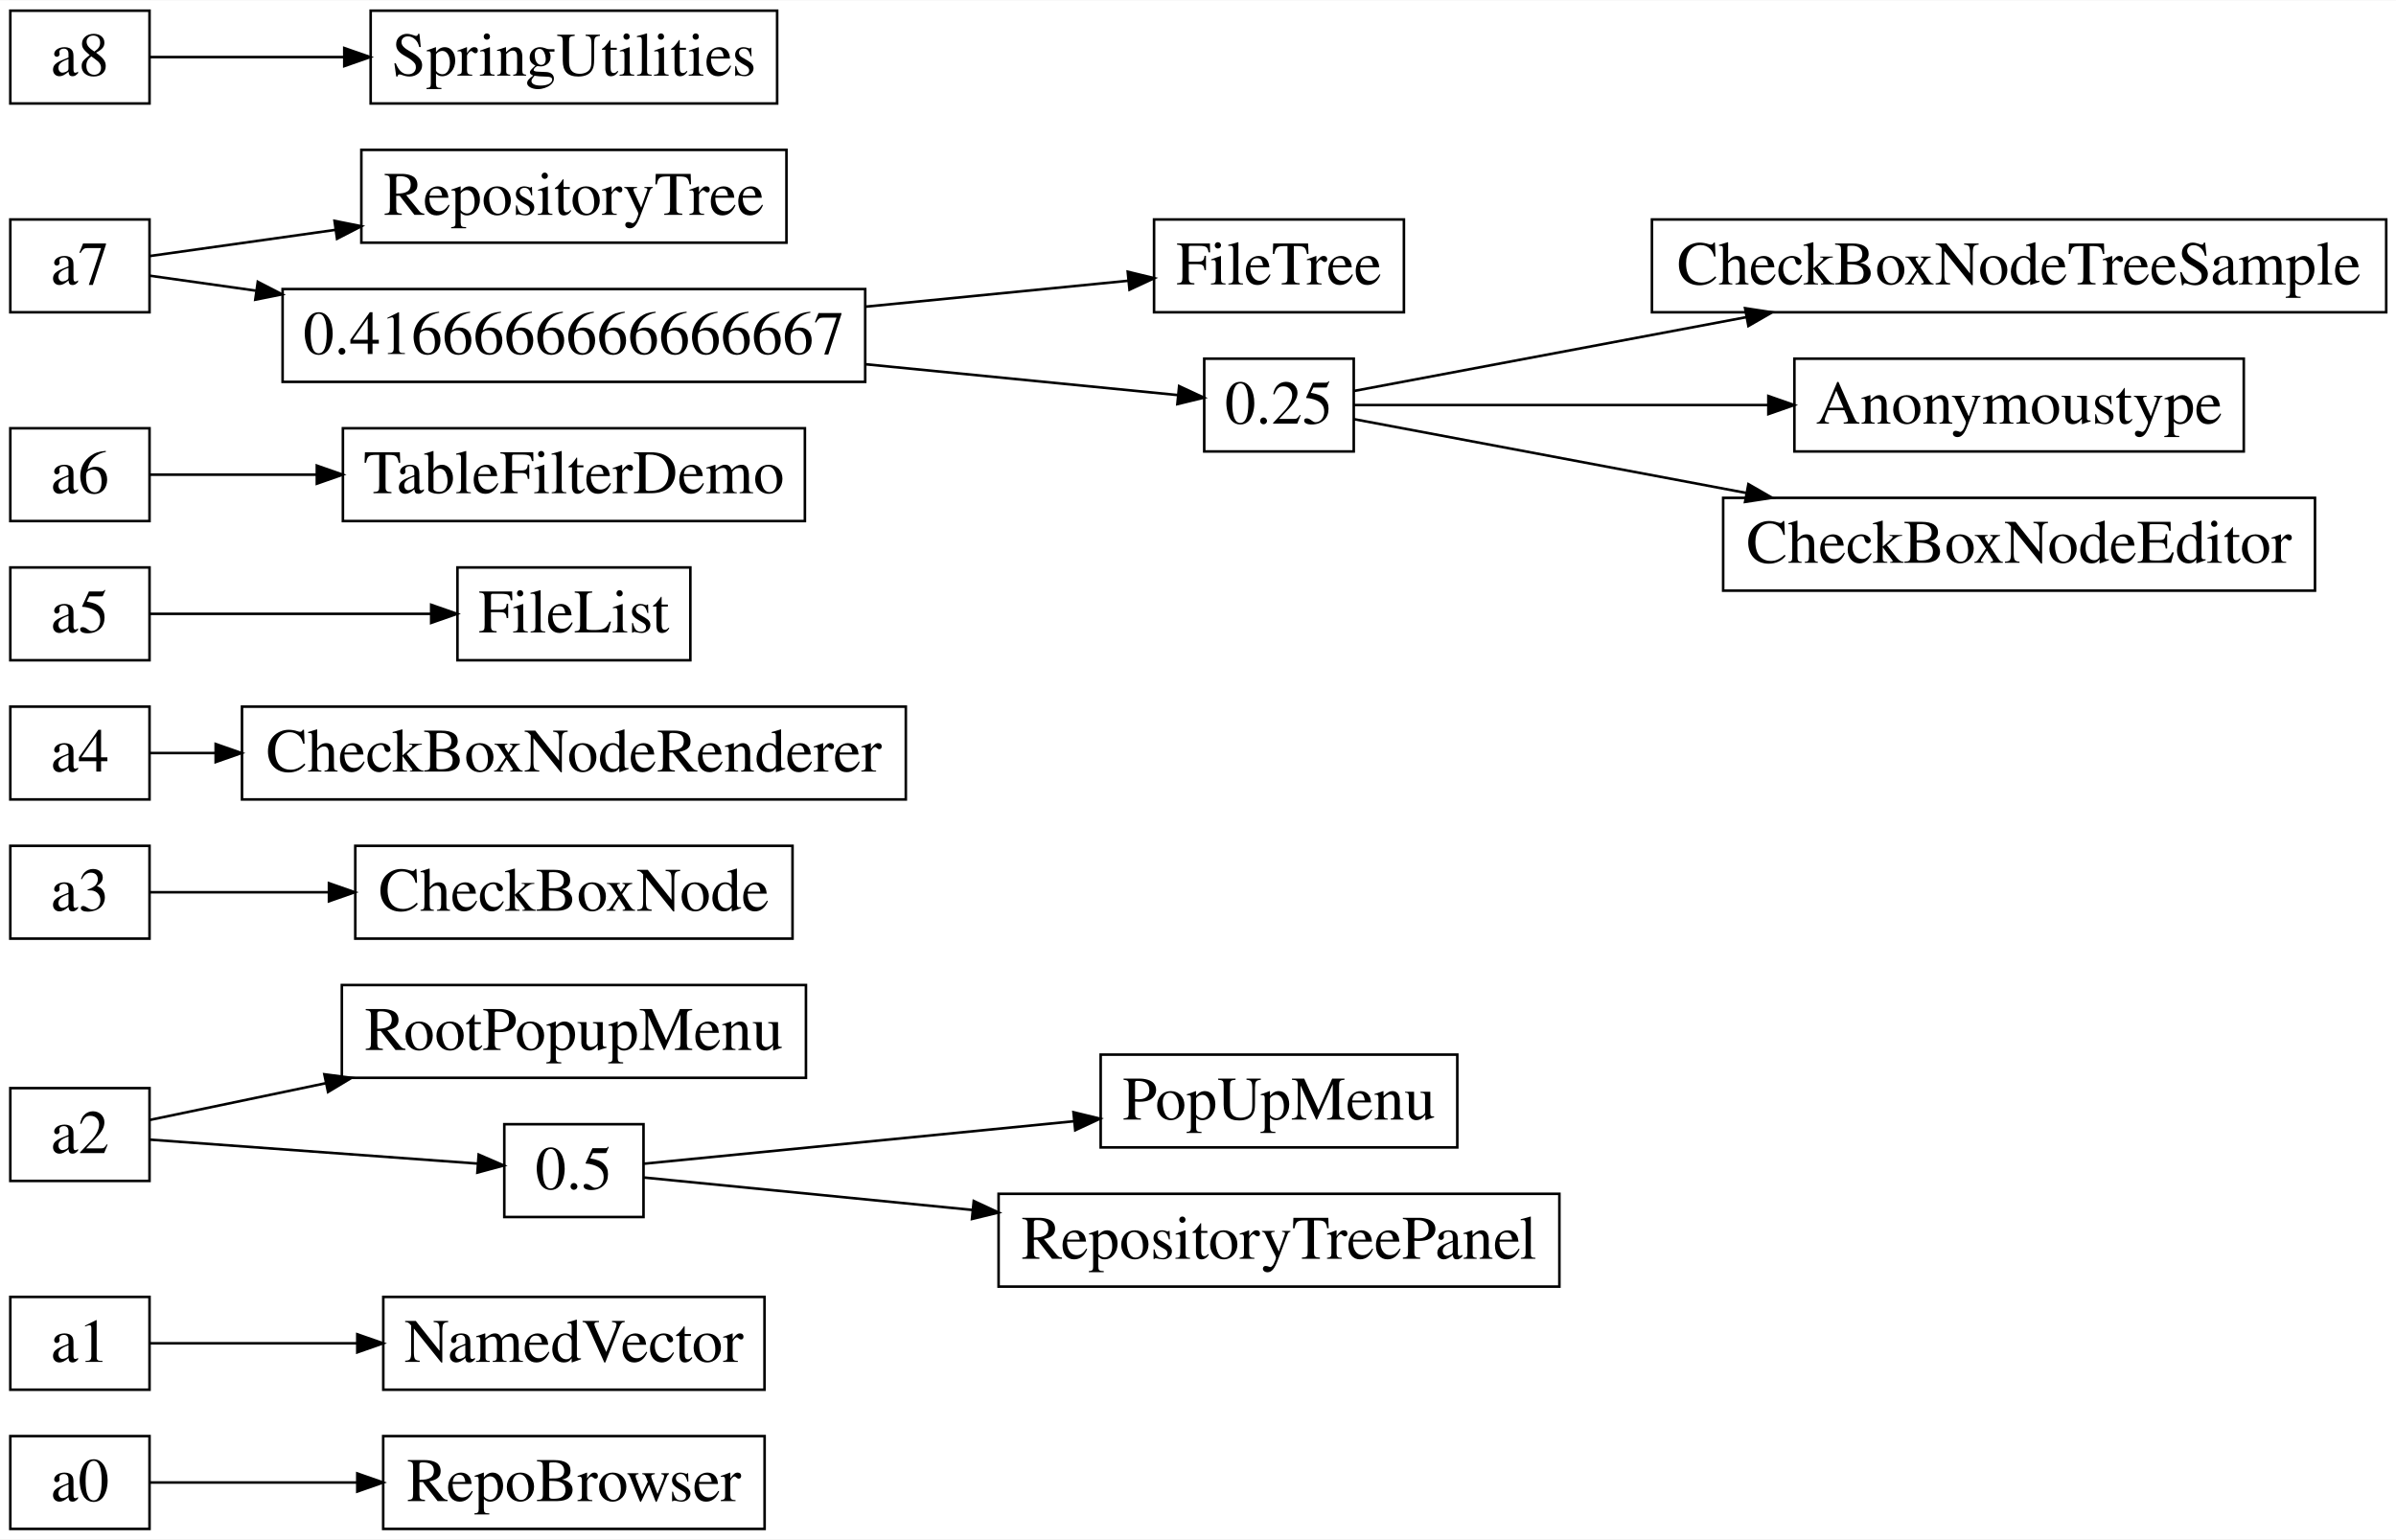
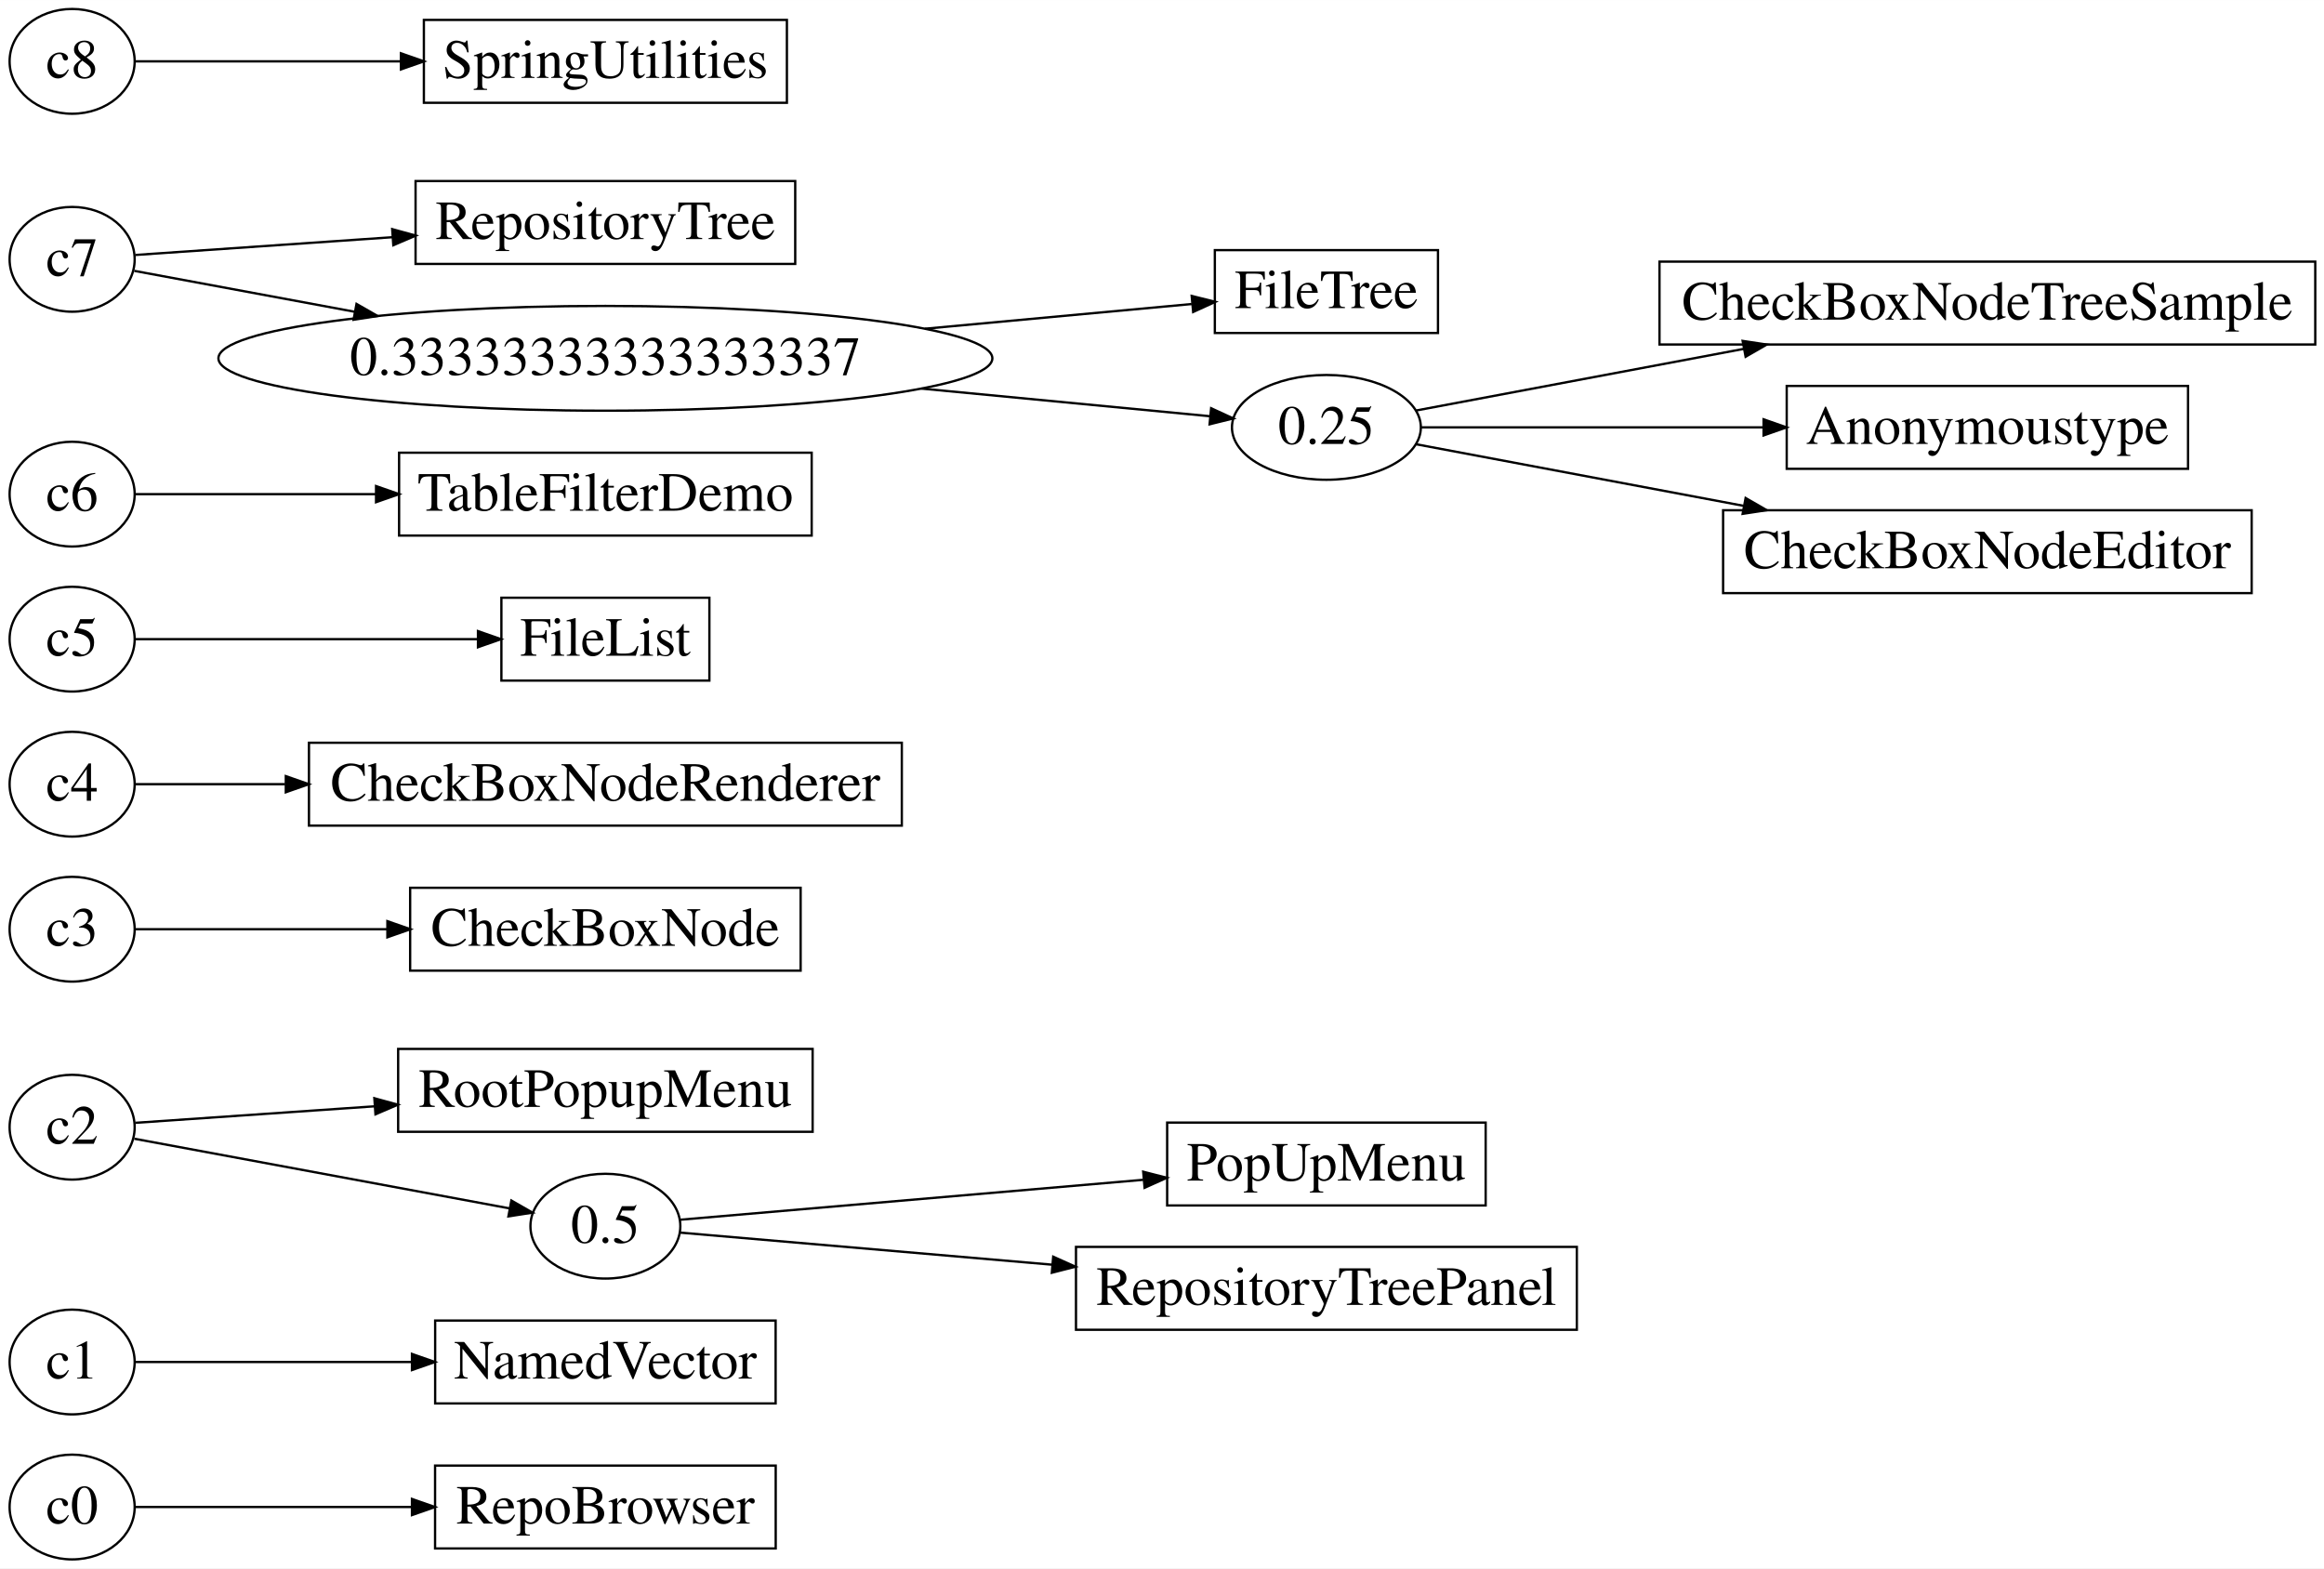
- <svg xmlns="http://www.w3.org/2000/svg" width="929pt" height="597pt" viewBox="0.00 0.00 929.45 597.00">
-   <g id="graph0" class="graph" transform="scale(1 1) rotate(0) translate(4 593)">
-     <polygon fill="#ffffff" stroke="transparent" points="-4,4 -4,-593 925.445,-593 925.445,4 -4,4" />
+ <svg xmlns="http://www.w3.org/2000/svg" width="1009pt" height="681pt" viewBox="0.00 0.00 1009.44 681.25">
+   <g id="graph0" class="graph" transform="scale(1 1) rotate(0) translate(4 677.2548)">
+     <polygon fill="#ffffff" stroke="transparent" points="-4,4 -4,-677.255 1005.437,-677.255 1005.437,4 -4,4" />
    <g id="node1" class="node">
-       <polygon fill="none" stroke="#000000" points="292.603,-36 144.65,-36 144.65,0 292.603,0 292.603,-36" />
-       <text text-anchor="middle" x="218.627" y="-10.8" font-family="Times,serif" font-size="24.00" fill="#000000">RepoBrowser</text>
+       <polygon fill="none" stroke="#000000" points="332.931,-40.627 184.977,-40.627 184.977,-4.627 332.931,-4.627 332.931,-40.627" />
+       <text text-anchor="middle" x="258.954" y="-15.427" font-family="Times,serif" font-size="24.00" fill="#000000">RepoBrowser</text>
    </g>
    <g id="node2" class="node">
-       <polygon fill="none" stroke="#000000" points="292.568,-90 144.685,-90 144.685,-54 292.568,-54 292.568,-90" />
-       <text text-anchor="middle" x="218.627" y="-64.8" font-family="Times,serif" font-size="24.00" fill="#000000">NamedVector</text>
+       <polygon fill="none" stroke="#000000" points="332.896,-103.627 185.013,-103.627 185.013,-67.627 332.896,-67.627 332.896,-103.627" />
+       <text text-anchor="middle" x="258.954" y="-78.427" font-family="Times,serif" font-size="24.00" fill="#000000">NamedVector</text>
    </g>
    <g id="node3" class="node">
-       <polygon fill="none" stroke="#000000" points="308.643,-211 128.611,-211 128.611,-175 308.643,-175 308.643,-211" />
-       <text text-anchor="middle" x="218.627" y="-185.8" font-family="Times,serif" font-size="24.00" fill="#000000">RootPopupMenu</text>
+       <polygon fill="none" stroke="#000000" points="348.97,-221.627 168.939,-221.627 168.939,-185.627 348.97,-185.627 348.97,-221.627" />
+       <text text-anchor="middle" x="258.954" y="-196.427" font-family="Times,serif" font-size="24.00" fill="#000000">RootPopupMenu</text>
    </g>
    <g id="node4" class="node">
-       <polygon fill="none" stroke="#000000" points="561.313,-184 422.968,-184 422.968,-148 561.313,-148 561.313,-184" />
-       <text text-anchor="middle" x="492.141" y="-158.8" font-family="Times,serif" font-size="24.00" fill="#000000">PopUpMenu</text>
+       <polygon fill="none" stroke="#000000" points="641.304,-189.627 502.96,-189.627 502.96,-153.627 641.304,-153.627 641.304,-189.627" />
+       <text text-anchor="middle" x="572.132" y="-164.427" font-family="Times,serif" font-size="24.00" fill="#000000">PopUpMenu</text>
    </g>
    <g id="node5" class="node">
-       <polygon fill="none" stroke="#000000" points="600.914,-130 383.367,-130 383.367,-94 600.914,-94 600.914,-130" />
-       <text text-anchor="middle" x="492.141" y="-104.8" font-family="Times,serif" font-size="24.00" fill="#000000">RepositoryTreePanel</text>
+       <polygon fill="none" stroke="#000000" points="680.906,-135.627 463.359,-135.627 463.359,-99.627 680.906,-99.627 680.906,-135.627" />
+       <text text-anchor="middle" x="572.132" y="-110.427" font-family="Times,serif" font-size="24.00" fill="#000000">RepositoryTreePanel</text>
    </g>
    <g id="node6" class="node">
-       <polygon fill="none" stroke="#000000" points="303.432,-265 133.822,-265 133.822,-229 303.432,-229 303.432,-265" />
-       <text text-anchor="middle" x="218.627" y="-239.8" font-family="Times,serif" font-size="24.00" fill="#000000">CheckBoxNode</text>
+       <polygon fill="none" stroke="#000000" points="343.759,-291.627 174.149,-291.627 174.149,-255.627 343.759,-255.627 343.759,-291.627" />
+       <text text-anchor="middle" x="258.954" y="-266.427" font-family="Times,serif" font-size="24.00" fill="#000000">CheckBoxNode</text>
    </g>
    <g id="node7" class="node">
-       <polygon fill="none" stroke="#000000" points="347.381,-319 89.873,-319 89.873,-283 347.381,-283 347.381,-319" />
-       <text text-anchor="middle" x="218.627" y="-293.8" font-family="Times,serif" font-size="24.00" fill="#000000">CheckBoxNodeRenderer</text>
+       <polygon fill="none" stroke="#000000" points="387.708,-354.627 130.2,-354.627 130.2,-318.627 387.708,-318.627 387.708,-354.627" />
+       <text text-anchor="middle" x="258.954" y="-329.427" font-family="Times,serif" font-size="24.00" fill="#000000">CheckBoxNodeRenderer</text>
    </g>
    <g id="node8" class="node">
-       <polygon fill="none" stroke="#000000" points="263.799,-373 173.454,-373 173.454,-337 263.799,-337 263.799,-373" />
-       <text text-anchor="middle" x="218.627" y="-347.8" font-family="Times,serif" font-size="24.00" fill="#000000">FileList</text>
+       <polygon fill="none" stroke="#000000" points="304.127,-417.627 213.782,-417.627 213.782,-381.627 304.127,-381.627 304.127,-417.627" />
+       <text text-anchor="middle" x="258.954" y="-392.427" font-family="Times,serif" font-size="24.00" fill="#000000">FileList</text>
    </g>
    <g id="node9" class="node">
-       <polygon fill="none" stroke="#000000" points="308.233,-427 129.021,-427 129.021,-391 308.233,-391 308.233,-427" />
-       <text text-anchor="middle" x="218.627" y="-401.8" font-family="Times,serif" font-size="24.00" fill="#000000">TableFilterDemo</text>
+       <polygon fill="none" stroke="#000000" points="348.56,-480.627 169.348,-480.627 169.348,-444.627 348.56,-444.627 348.56,-480.627" />
+       <text text-anchor="middle" x="258.954" y="-455.427" font-family="Times,serif" font-size="24.00" fill="#000000">TableFilterDemo</text>
    </g>
    <g id="node10" class="node">
-       <polygon fill="none" stroke="#000000" points="540.603,-508 443.679,-508 443.679,-472 540.603,-472 540.603,-508" />
-       <text text-anchor="middle" x="492.141" y="-482.8" font-family="Times,serif" font-size="24.00" fill="#000000">FileTree</text>
+       <polygon fill="none" stroke="#000000" points="620.594,-568.627 523.67,-568.627 523.67,-532.627 620.594,-532.627 620.594,-568.627" />
+       <text text-anchor="middle" x="572.132" y="-543.427" font-family="Times,serif" font-size="24.00" fill="#000000">FileTree</text>
    </g>
    <g id="node11" class="node">
-       <polygon fill="none" stroke="#000000" points="921.655,-508 636.818,-508 636.818,-472 921.655,-472 921.655,-508" />
-       <text text-anchor="middle" x="779.236" y="-482.8" font-family="Times,serif" font-size="24.00" fill="#000000">CheckBoxNodeTreeSample</text>
+       <polygon fill="none" stroke="#000000" points="1001.646,-563.627 716.81,-563.627 716.81,-527.627 1001.646,-527.627 1001.646,-563.627" />
+       <text text-anchor="middle" x="859.228" y="-538.427" font-family="Times,serif" font-size="24.00" fill="#000000">CheckBoxNodeTreeSample</text>
    </g>
    <g id="node12" class="node">
-       <polygon fill="none" stroke="#000000" points="866.397,-454 692.076,-454 692.076,-418 866.397,-418 866.397,-454" />
-       <text text-anchor="middle" x="779.236" y="-428.8" font-family="Times,serif" font-size="24.00" fill="#000000">Anonymoustype</text>
+       <polygon fill="none" stroke="#000000" points="946.388,-509.627 772.067,-509.627 772.067,-473.627 946.388,-473.627 946.388,-509.627" />
+       <text text-anchor="middle" x="859.228" y="-484.427" font-family="Times,serif" font-size="24.00" fill="#000000">Anonymoustype</text>
    </g>
    <g id="node13" class="node">
-       <polygon fill="none" stroke="#000000" points="894.029,-400 664.443,-400 664.443,-364 894.029,-364 894.029,-400" />
-       <text text-anchor="middle" x="779.236" y="-374.8" font-family="Times,serif" font-size="24.00" fill="#000000">CheckBoxNodeEditor</text>
+       <polygon fill="none" stroke="#000000" points="974.021,-455.627 744.435,-455.627 744.435,-419.627 974.021,-419.627 974.021,-455.627" />
+       <text text-anchor="middle" x="859.228" y="-430.427" font-family="Times,serif" font-size="24.00" fill="#000000">CheckBoxNodeEditor</text>
    </g>
    <g id="node14" class="node">
-       <polygon fill="none" stroke="#000000" points="301.081,-535 136.173,-535 136.173,-499 301.081,-499 301.081,-535" />
-       <text text-anchor="middle" x="218.627" y="-509.8" font-family="Times,serif" font-size="24.00" fill="#000000">RepositoryTree</text>
+       <polygon fill="none" stroke="#000000" points="341.408,-598.627 176.5,-598.627 176.5,-562.627 341.408,-562.627 341.408,-598.627" />
+       <text text-anchor="middle" x="258.954" y="-573.427" font-family="Times,serif" font-size="24.00" fill="#000000">RepositoryTree</text>
    </g>
    <g id="node15" class="node">
-       <polygon fill="none" stroke="#000000" points="297.467,-589 139.787,-589 139.787,-553 297.467,-553 297.467,-589" />
-       <text text-anchor="middle" x="218.627" y="-563.8" font-family="Times,serif" font-size="24.00" fill="#000000">SpringUtilities</text>
+       <polygon fill="none" stroke="#000000" points="337.794,-668.627 180.114,-668.627 180.114,-632.627 337.794,-632.627 337.794,-668.627" />
+       <text text-anchor="middle" x="258.954" y="-643.427" font-family="Times,serif" font-size="24.00" fill="#000000">SpringUtilities</text>
    </g>
    <g id="node16" class="node">
-       <polygon fill="none" stroke="#000000" points="245.627,-157 191.627,-157 191.627,-121 245.627,-121 245.627,-157" />
-       <text text-anchor="middle" x="218.627" y="-131.8" font-family="Times,serif" font-size="24.00" fill="#000000">0.5</text>
+       <ellipse fill="none" stroke="#000000" cx="258.954" cy="-144.627" rx="32.554" ry="22.756" />
+       <text text-anchor="middle" x="258.954" y="-137.427" font-family="Times,serif" font-size="24.00" fill="#000000">0.5</text>
    </g>
    <g id="edge5" class="edge">
-       <path fill="none" stroke="#000000" d="M245.852,-141.688C284.411,-145.494 356.497,-152.61 412.758,-158.164" />
-       <polygon fill="#000000" stroke="#000000" points="412.414,-161.647 422.71,-159.146 413.102,-154.681 412.414,-161.647" />
+       <path fill="none" stroke="#000000" d="M291.29,-147.415C338.39,-151.476 427.348,-159.145 492.567,-164.768" />
+       <polygon fill="#000000" stroke="#000000" points="492.557,-168.28 502.821,-165.652 493.158,-161.306 492.557,-168.28" />
    </g>
    <g id="edge6" class="edge">
-       <path fill="none" stroke="#000000" d="M245.852,-136.312C275.813,-133.355 326.013,-128.399 373.305,-123.731" />
-       <polygon fill="#000000" stroke="#000000" points="373.736,-127.205 383.344,-122.74 373.048,-120.239 373.736,-127.205" />
+       <path fill="none" stroke="#000000" d="M291.29,-141.84C329.406,-138.554 394.934,-132.904 453.11,-127.889" />
+       <polygon fill="#000000" stroke="#000000" points="453.464,-131.371 463.127,-127.025 452.863,-124.397 453.464,-131.371" />
    </g>
    <g id="node17" class="node">
-       <polygon fill="none" stroke="#000000" points="331.627,-481 105.627,-481 105.627,-445 331.627,-445 331.627,-481" />
-       <text text-anchor="middle" x="218.627" y="-455.8" font-family="Times,serif" font-size="24.00" fill="#000000">0.4166666666666667</text>
+       <ellipse fill="none" stroke="#000000" cx="258.954" cy="-521.627" rx="168.083" ry="22.756" />
+       <text text-anchor="middle" x="258.954" y="-514.427" font-family="Times,serif" font-size="24.00" fill="#000000">0.33333333333333337</text>
    </g>
    <g id="edge12" class="edge">
-       <path fill="none" stroke="#000000" d="M331.85,-474.177C366.819,-477.629 403.905,-481.29 433.587,-484.22" />
-       <polygon fill="#000000" stroke="#000000" points="433.467,-487.725 443.762,-485.224 434.154,-480.759 433.467,-487.725" />
+       <path fill="none" stroke="#000000" d="M397.686,-534.474C438.433,-538.247 480.815,-542.172 513.6,-545.207" />
+       <polygon fill="#000000" stroke="#000000" points="513.612,-548.723 523.893,-546.16 514.258,-541.753 513.612,-548.723" />
    </g>
    <g id="node18" class="node">
-       <polygon fill="none" stroke="#000000" points="521.141,-454 463.141,-454 463.141,-418 521.141,-418 521.141,-454" />
-       <text text-anchor="middle" x="492.141" y="-428.8" font-family="Times,serif" font-size="24.00" fill="#000000">0.25</text>
+       <ellipse fill="none" stroke="#000000" cx="572.132" cy="-491.627" rx="41.024" ry="22.756" />
+       <text text-anchor="middle" x="572.132" y="-484.427" font-family="Times,serif" font-size="24.00" fill="#000000">0.25</text>
    </g>
    <g id="edge13" class="edge">
-       <path fill="none" stroke="#000000" d="M331.85,-451.823C374.894,-447.574 421.145,-443.008 452.849,-439.879" />
-       <polygon fill="#000000" stroke="#000000" points="453.409,-443.341 463.017,-438.875 452.721,-436.374 453.409,-443.341" />
+       <path fill="none" stroke="#000000" d="M396.319,-508.469C440.852,-504.203 487.492,-499.735 521.535,-496.474" />
+       <polygon fill="#000000" stroke="#000000" points="522.059,-499.94 531.68,-495.502 521.391,-492.972 522.059,-499.94" />
    </g>
    <g id="edge14" class="edge">
-       <path fill="none" stroke="#000000" d="M521.249,-441.475C556.812,-448.164 618.969,-459.855 673.36,-470.086" />
-       <polygon fill="#000000" stroke="#000000" points="672.943,-473.569 683.418,-471.977 674.237,-466.689 672.943,-473.569" />
+       <path fill="none" stroke="#000000" d="M611.15,-498.966C647.658,-505.833 703.868,-516.406 753.557,-525.752" />
+       <polygon fill="#000000" stroke="#000000" points="752.925,-529.194 763.4,-527.603 754.219,-522.315 752.925,-529.194" />
    </g>
    <g id="edge15" class="edge">
-       <path fill="none" stroke="#000000" d="M521.249,-436C558.702,-436 625.648,-436 681.958,-436" />
-       <polygon fill="#000000" stroke="#000000" points="681.977,-439.5 691.977,-436 681.977,-432.5 681.977,-439.5" />
+       <path fill="none" stroke="#000000" d="M613.266,-491.627C651.931,-491.627 711.281,-491.627 761.993,-491.627" />
+       <polygon fill="#000000" stroke="#000000" points="762.012,-495.127 772.012,-491.627 762.012,-488.127 762.012,-495.127" />
    </g>
    <g id="edge16" class="edge">
-       <path fill="none" stroke="#000000" d="M521.249,-430.525C556.812,-423.836 618.969,-412.145 673.36,-401.914" />
-       <polygon fill="#000000" stroke="#000000" points="674.237,-405.311 683.418,-400.023 672.943,-398.431 674.237,-405.311" />
+       <path fill="none" stroke="#000000" d="M611.15,-484.288C647.658,-477.422 703.868,-466.849 753.557,-457.503" />
+       <polygon fill="#000000" stroke="#000000" points="754.219,-460.94 763.4,-455.652 752.925,-454.061 754.219,-460.94" />
    </g>
    <g id="node19" class="node">
-       <polygon fill="none" stroke="#000000" points="54,-36 0,-36 0,0 54,0 54,-36" />
-       <text text-anchor="middle" x="27" y="-10.8" font-family="Times,serif" font-size="24.00" fill="#000000">a0</text>
+       <ellipse fill="none" stroke="#000000" cx="27.331" cy="-22.627" rx="27.164" ry="22.756" />
+       <text text-anchor="middle" x="27.331" y="-15.427" font-family="Times,serif" font-size="24.00" fill="#000000">c0</text>
    </g>
    <g id="edge1" class="edge">
-       <path fill="none" stroke="#000000" d="M54.049,-18C75.091,-18 105.484,-18 134.439,-18" />
-       <polygon fill="#000000" stroke="#000000" points="134.603,-21.5 144.603,-18 134.603,-14.5 134.603,-21.5" />
+       <path fill="none" stroke="#000000" d="M54.811,-22.627C84.321,-22.627 132.669,-22.627 174.908,-22.627" />
+       <polygon fill="#000000" stroke="#000000" points="174.936,-26.128 184.936,-22.627 174.936,-19.128 174.936,-26.128" />
    </g>
    <g id="node20" class="node">
-       <polygon fill="none" stroke="#000000" points="54,-90 0,-90 0,-54 54,-54 54,-90" />
-       <text text-anchor="middle" x="27" y="-64.8" font-family="Times,serif" font-size="24.00" fill="#000000">a1</text>
+       <ellipse fill="none" stroke="#000000" cx="27.331" cy="-85.627" rx="27.164" ry="22.756" />
+       <text text-anchor="middle" x="27.331" y="-78.427" font-family="Times,serif" font-size="24.00" fill="#000000">c1</text>
    </g>
    <g id="edge2" class="edge">
-       <path fill="none" stroke="#000000" d="M54.049,-72C75.091,-72 105.484,-72 134.439,-72" />
-       <polygon fill="#000000" stroke="#000000" points="134.603,-75.5 144.603,-72 134.603,-68.5 134.603,-75.5" />
+       <path fill="none" stroke="#000000" d="M54.811,-85.627C84.321,-85.627 132.669,-85.627 174.908,-85.627" />
+       <polygon fill="#000000" stroke="#000000" points="174.936,-89.127 184.936,-85.627 174.936,-82.127 174.936,-89.127" />
    </g>
    <g id="node21" class="node">
-       <polygon fill="none" stroke="#000000" points="54,-171 0,-171 0,-135 54,-135 54,-171" />
-       <text text-anchor="middle" x="27" y="-145.8" font-family="Times,serif" font-size="24.00" fill="#000000">a2</text>
+       <ellipse fill="none" stroke="#000000" cx="27.331" cy="-187.627" rx="27.164" ry="22.756" />
+       <text text-anchor="middle" x="27.331" y="-180.427" font-family="Times,serif" font-size="24.00" fill="#000000">c2</text>
    </g>
    <g id="edge3" class="edge">
-       <path fill="none" stroke="#000000" d="M54.049,-158.646C72.174,-162.429 97.237,-167.661 122.343,-172.902" />
-       <polygon fill="#000000" stroke="#000000" points="121.823,-176.369 132.327,-174.986 123.253,-169.516 121.823,-176.369" />
+       <path fill="none" stroke="#000000" d="M54.811,-189.526C80.607,-191.308 120.797,-194.084 158.719,-196.703" />
+       <polygon fill="#000000" stroke="#000000" points="158.601,-200.203 168.819,-197.401 159.083,-193.22 158.601,-200.203" />
    </g>
    <g id="edge4" class="edge">
-       <path fill="none" stroke="#000000" d="M54.049,-151.024C87.338,-148.592 144.032,-144.45 181.411,-141.719" />
-       <polygon fill="#000000" stroke="#000000" points="181.688,-145.208 191.406,-140.989 181.178,-138.227 181.688,-145.208" />
+       <path fill="none" stroke="#000000" d="M54.355,-182.611C94.49,-175.16 170.18,-161.108 217.396,-152.343" />
+       <polygon fill="#000000" stroke="#000000" points="218.111,-155.77 227.304,-150.503 216.834,-148.887 218.111,-155.77" />
    </g>
    <g id="node22" class="node">
-       <polygon fill="none" stroke="#000000" points="54,-265 0,-265 0,-229 54,-229 54,-265" />
-       <text text-anchor="middle" x="27" y="-239.8" font-family="Times,serif" font-size="24.00" fill="#000000">a3</text>
+       <ellipse fill="none" stroke="#000000" cx="27.331" cy="-273.627" rx="27.164" ry="22.756" />
+       <text text-anchor="middle" x="27.331" y="-266.427" font-family="Times,serif" font-size="24.00" fill="#000000">c3</text>
    </g>
    <g id="edge7" class="edge">
-       <path fill="none" stroke="#000000" d="M54.049,-247C72.447,-247 97.994,-247 123.478,-247" />
-       <polygon fill="#000000" stroke="#000000" points="123.607,-250.5 133.607,-247 123.607,-243.5 123.607,-250.5" />
+       <path fill="none" stroke="#000000" d="M54.811,-273.627C81.819,-273.627 124.607,-273.627 164.049,-273.627" />
+       <polygon fill="#000000" stroke="#000000" points="164.26,-277.127 174.26,-273.627 164.26,-270.127 164.26,-277.127" />
    </g>
    <g id="node23" class="node">
-       <polygon fill="none" stroke="#000000" points="54,-319 0,-319 0,-283 54,-283 54,-319" />
-       <text text-anchor="middle" x="27" y="-293.8" font-family="Times,serif" font-size="24.00" fill="#000000">a4</text>
+       <ellipse fill="none" stroke="#000000" cx="27.331" cy="-336.627" rx="27.164" ry="22.756" />
+       <text text-anchor="middle" x="27.331" y="-329.427" font-family="Times,serif" font-size="24.00" fill="#000000">c4</text>
    </g>
    <g id="edge8" class="edge">
-       <path fill="none" stroke="#000000" d="M54.049,-301C61.553,-301 70.246,-301 79.639,-301" />
-       <polygon fill="#000000" stroke="#000000" points="79.661,-304.5 89.661,-301 79.661,-297.5 79.661,-304.5" />
+       <path fill="none" stroke="#000000" d="M54.811,-336.627C71.821,-336.627 95.089,-336.627 119.838,-336.627" />
+       <polygon fill="#000000" stroke="#000000" points="120.14,-340.127 130.14,-336.627 120.14,-333.127 120.14,-340.127" />
    </g>
    <g id="node24" class="node">
-       <polygon fill="none" stroke="#000000" points="54,-373 0,-373 0,-337 54,-337 54,-373" />
-       <text text-anchor="middle" x="27" y="-347.8" font-family="Times,serif" font-size="24.00" fill="#000000">a5</text>
+       <ellipse fill="none" stroke="#000000" cx="27.331" cy="-399.627" rx="27.164" ry="22.756" />
+       <text text-anchor="middle" x="27.331" y="-392.427" font-family="Times,serif" font-size="24.00" fill="#000000">c5</text>
    </g>
    <g id="edge9" class="edge">
-       <path fill="none" stroke="#000000" d="M54.049,-355C82.219,-355 127.15,-355 162.952,-355" />
-       <polygon fill="#000000" stroke="#000000" points="163.263,-358.5 173.263,-355 163.263,-351.5 163.263,-358.5" />
+       <path fill="none" stroke="#000000" d="M54.811,-399.627C91.318,-399.627 156.655,-399.627 203.589,-399.627" />
+       <polygon fill="#000000" stroke="#000000" points="203.605,-403.127 213.605,-399.627 203.605,-396.127 203.605,-403.127" />
    </g>
    <g id="node25" class="node">
-       <polygon fill="none" stroke="#000000" points="54,-427 0,-427 0,-391 54,-391 54,-427" />
-       <text text-anchor="middle" x="27" y="-401.8" font-family="Times,serif" font-size="24.00" fill="#000000">a6</text>
+       <ellipse fill="none" stroke="#000000" cx="27.331" cy="-462.627" rx="27.164" ry="22.756" />
+       <text text-anchor="middle" x="27.331" y="-455.427" font-family="Times,serif" font-size="24.00" fill="#000000">c6</text>
    </g>
    <g id="edge10" class="edge">
-       <path fill="none" stroke="#000000" d="M54.049,-409C71.291,-409 94.812,-409 118.676,-409" />
-       <polygon fill="#000000" stroke="#000000" points="118.907,-412.5 128.907,-409 118.907,-405.5 118.907,-412.5" />
+       <path fill="none" stroke="#000000" d="M54.811,-462.627C80.717,-462.627 121.14,-462.627 159.204,-462.627" />
+       <polygon fill="#000000" stroke="#000000" points="159.339,-466.127 169.339,-462.627 159.339,-459.127 159.339,-466.127" />
    </g>
    <g id="node26" class="node">
-       <polygon fill="none" stroke="#000000" points="54,-508 0,-508 0,-472 54,-472 54,-508" />
-       <text text-anchor="middle" x="27" y="-482.8" font-family="Times,serif" font-size="24.00" fill="#000000">a7</text>
+       <ellipse fill="none" stroke="#000000" cx="27.331" cy="-564.627" rx="27.164" ry="22.756" />
+       <text text-anchor="middle" x="27.331" y="-557.427" font-family="Times,serif" font-size="24.00" fill="#000000">c7</text>
    </g>
    <g id="edge17" class="edge">
-       <path fill="none" stroke="#000000" d="M54.049,-493.811C73.077,-496.492 99.753,-500.251 126.097,-503.963" />
-       <polygon fill="#000000" stroke="#000000" points="125.77,-507.451 136.161,-505.381 126.747,-500.52 125.77,-507.451" />
+       <path fill="none" stroke="#000000" d="M54.811,-566.526C82.374,-568.43 126.37,-571.469 166.473,-574.239" />
+       <polygon fill="#000000" stroke="#000000" points="166.355,-577.739 176.573,-574.937 166.838,-570.756 166.355,-577.739" />
    </g>
    <g id="edge11" class="edge">
-       <path fill="none" stroke="#000000" d="M54.049,-486.189C65.559,-484.567 79.867,-482.551 95.207,-480.39" />
-       <polygon fill="#000000" stroke="#000000" points="96.003,-483.812 105.417,-478.951 95.027,-476.881 96.003,-483.812" />
+       <path fill="none" stroke="#000000" d="M54.355,-559.611C78.189,-555.186 114.561,-548.433 150.063,-541.843" />
+       <polygon fill="#000000" stroke="#000000" points="150.849,-545.257 160.042,-539.99 149.571,-538.374 150.849,-545.257" />
    </g>
    <g id="node27" class="node">
-       <polygon fill="none" stroke="#000000" points="54,-589 0,-589 0,-553 54,-553 54,-589" />
-       <text text-anchor="middle" x="27" y="-563.8" font-family="Times,serif" font-size="24.00" fill="#000000">a8</text>
+       <ellipse fill="none" stroke="#000000" cx="27.331" cy="-650.627" rx="27.164" ry="22.756" />
+       <text text-anchor="middle" x="27.331" y="-643.427" font-family="Times,serif" font-size="24.00" fill="#000000">c8</text>
    </g>
    <g id="edge18" class="edge">
-       <path fill="none" stroke="#000000" d="M54.049,-571C73.896,-571 102.063,-571 129.496,-571" />
-       <polygon fill="#000000" stroke="#000000" points="129.553,-574.5 139.553,-571 129.553,-567.5 129.553,-574.5" />
+       <path fill="none" stroke="#000000" d="M54.811,-650.627C83.207,-650.627 129.046,-650.627 170.1,-650.627" />
+       <polygon fill="#000000" stroke="#000000" points="170.144,-654.128 180.144,-650.627 170.144,-647.128 170.144,-654.128" />
    </g>
  </g>
</svg>
